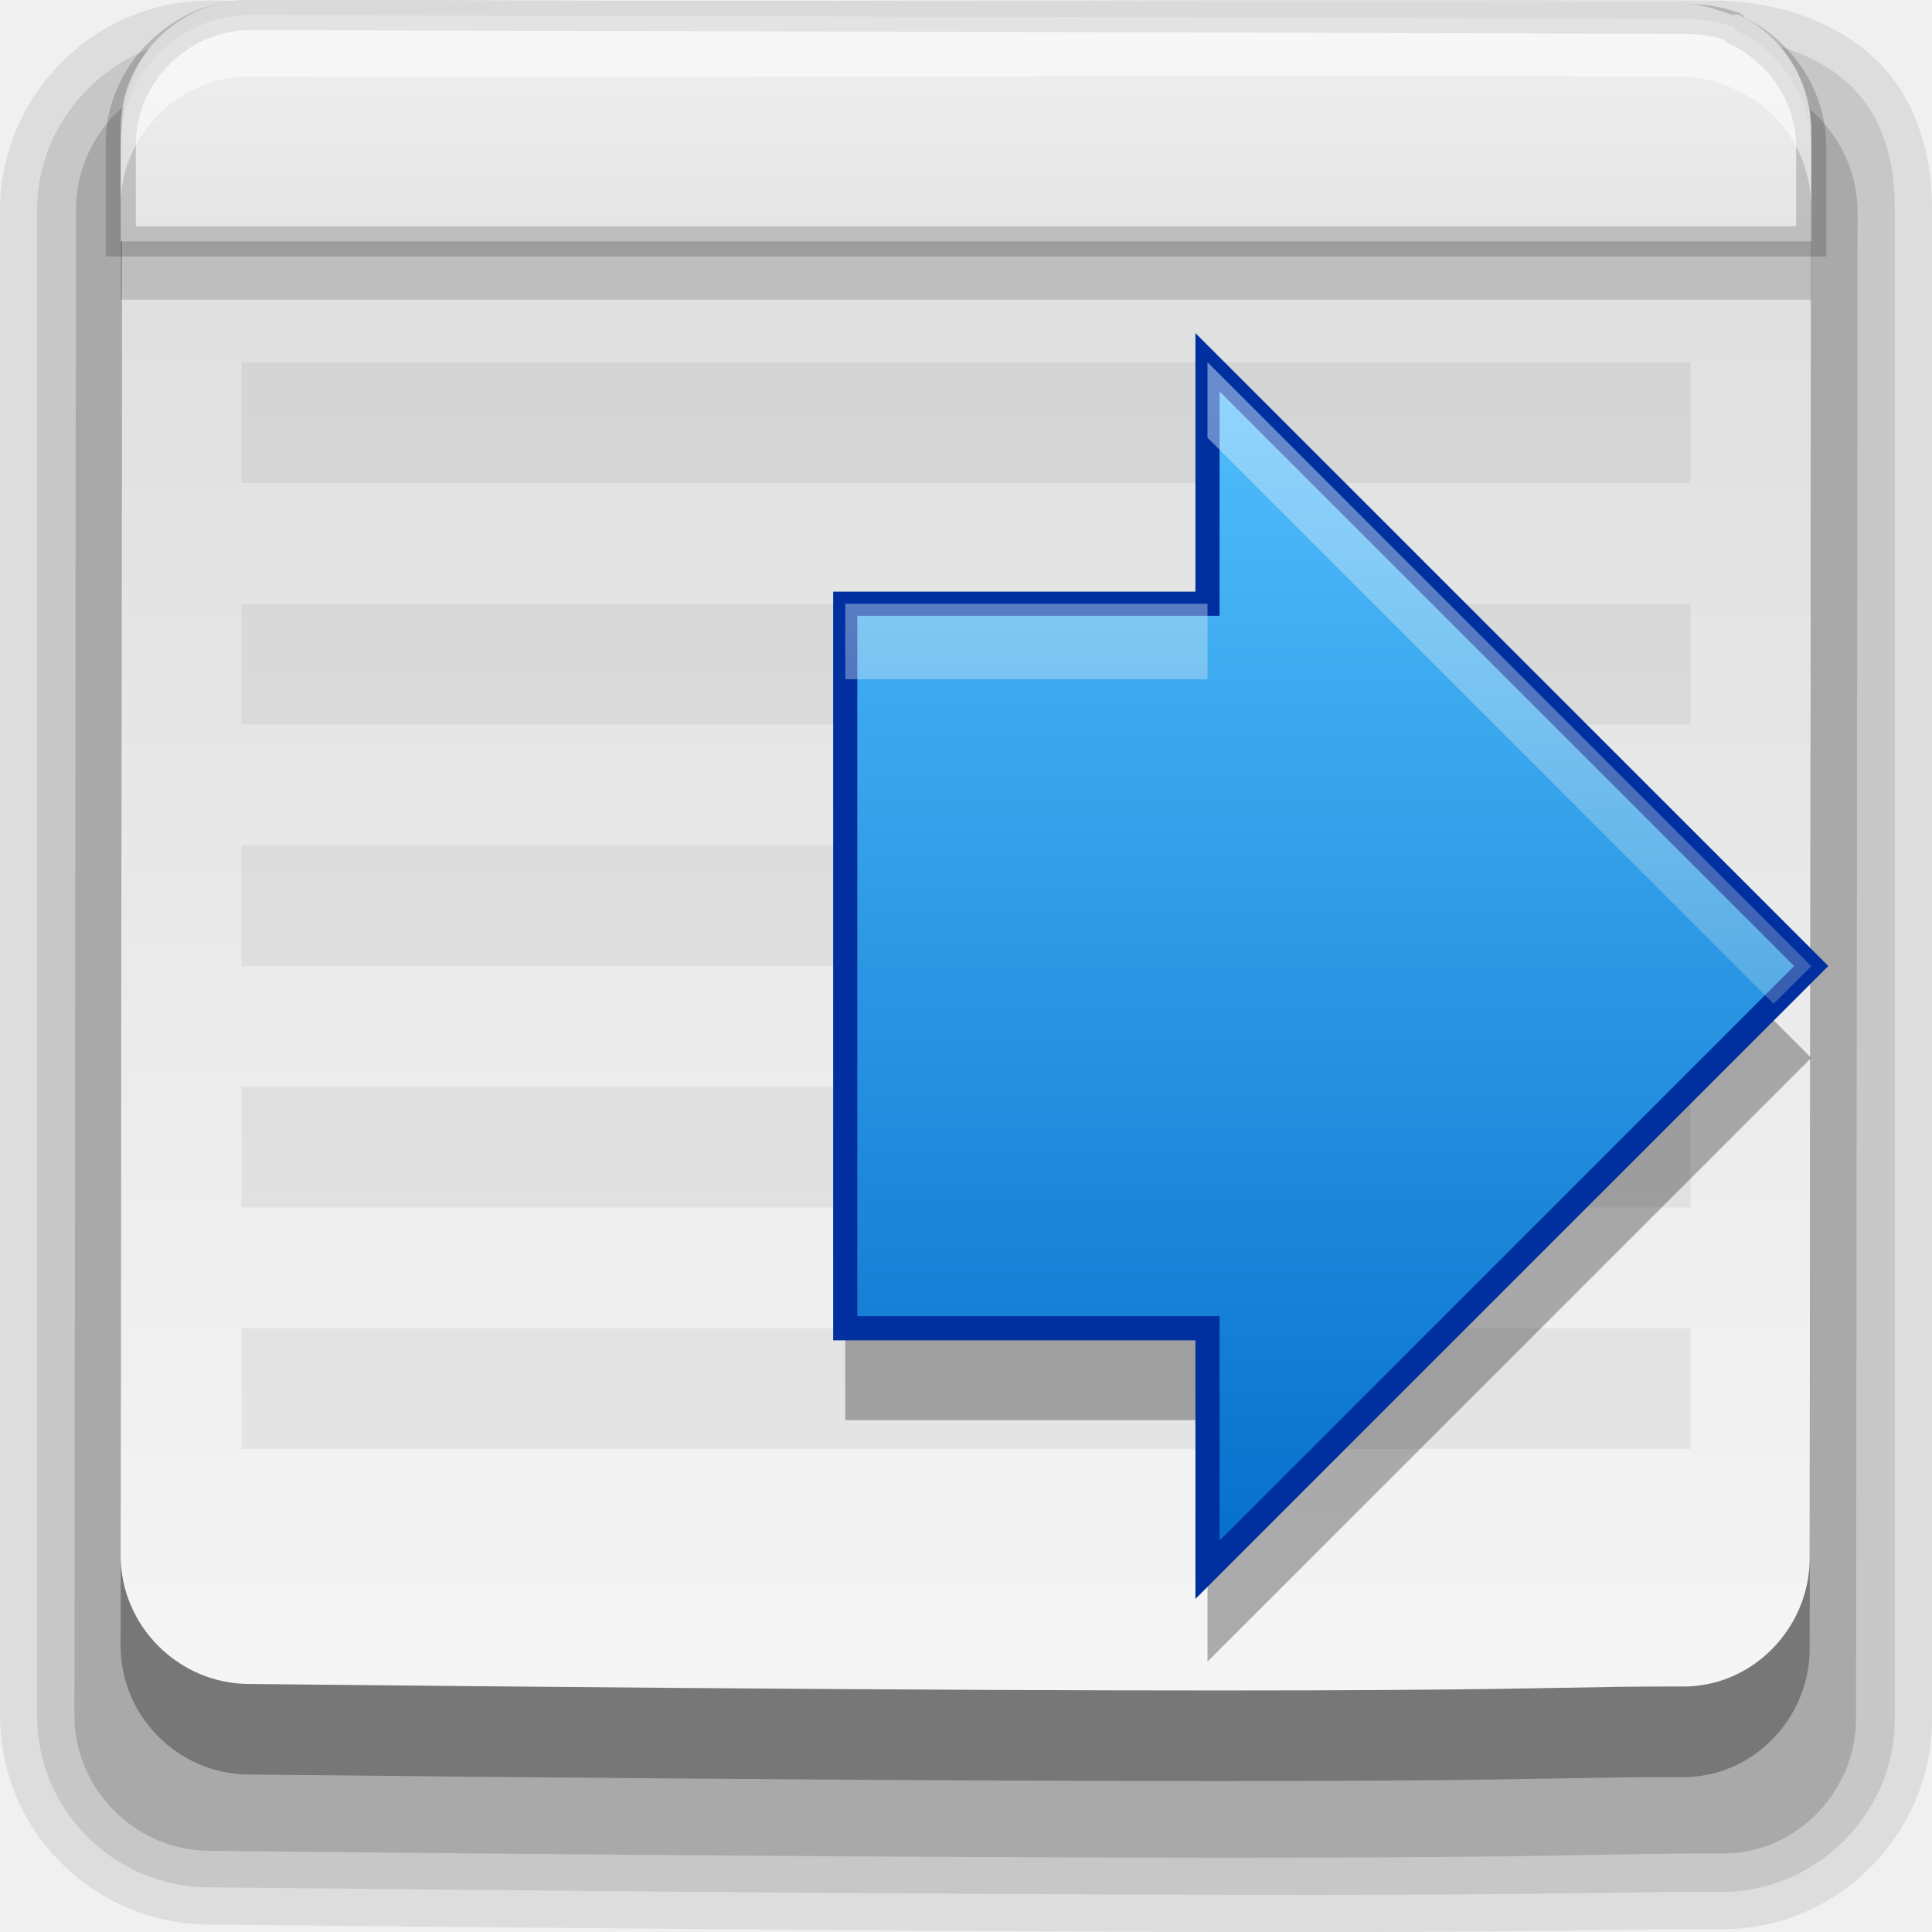
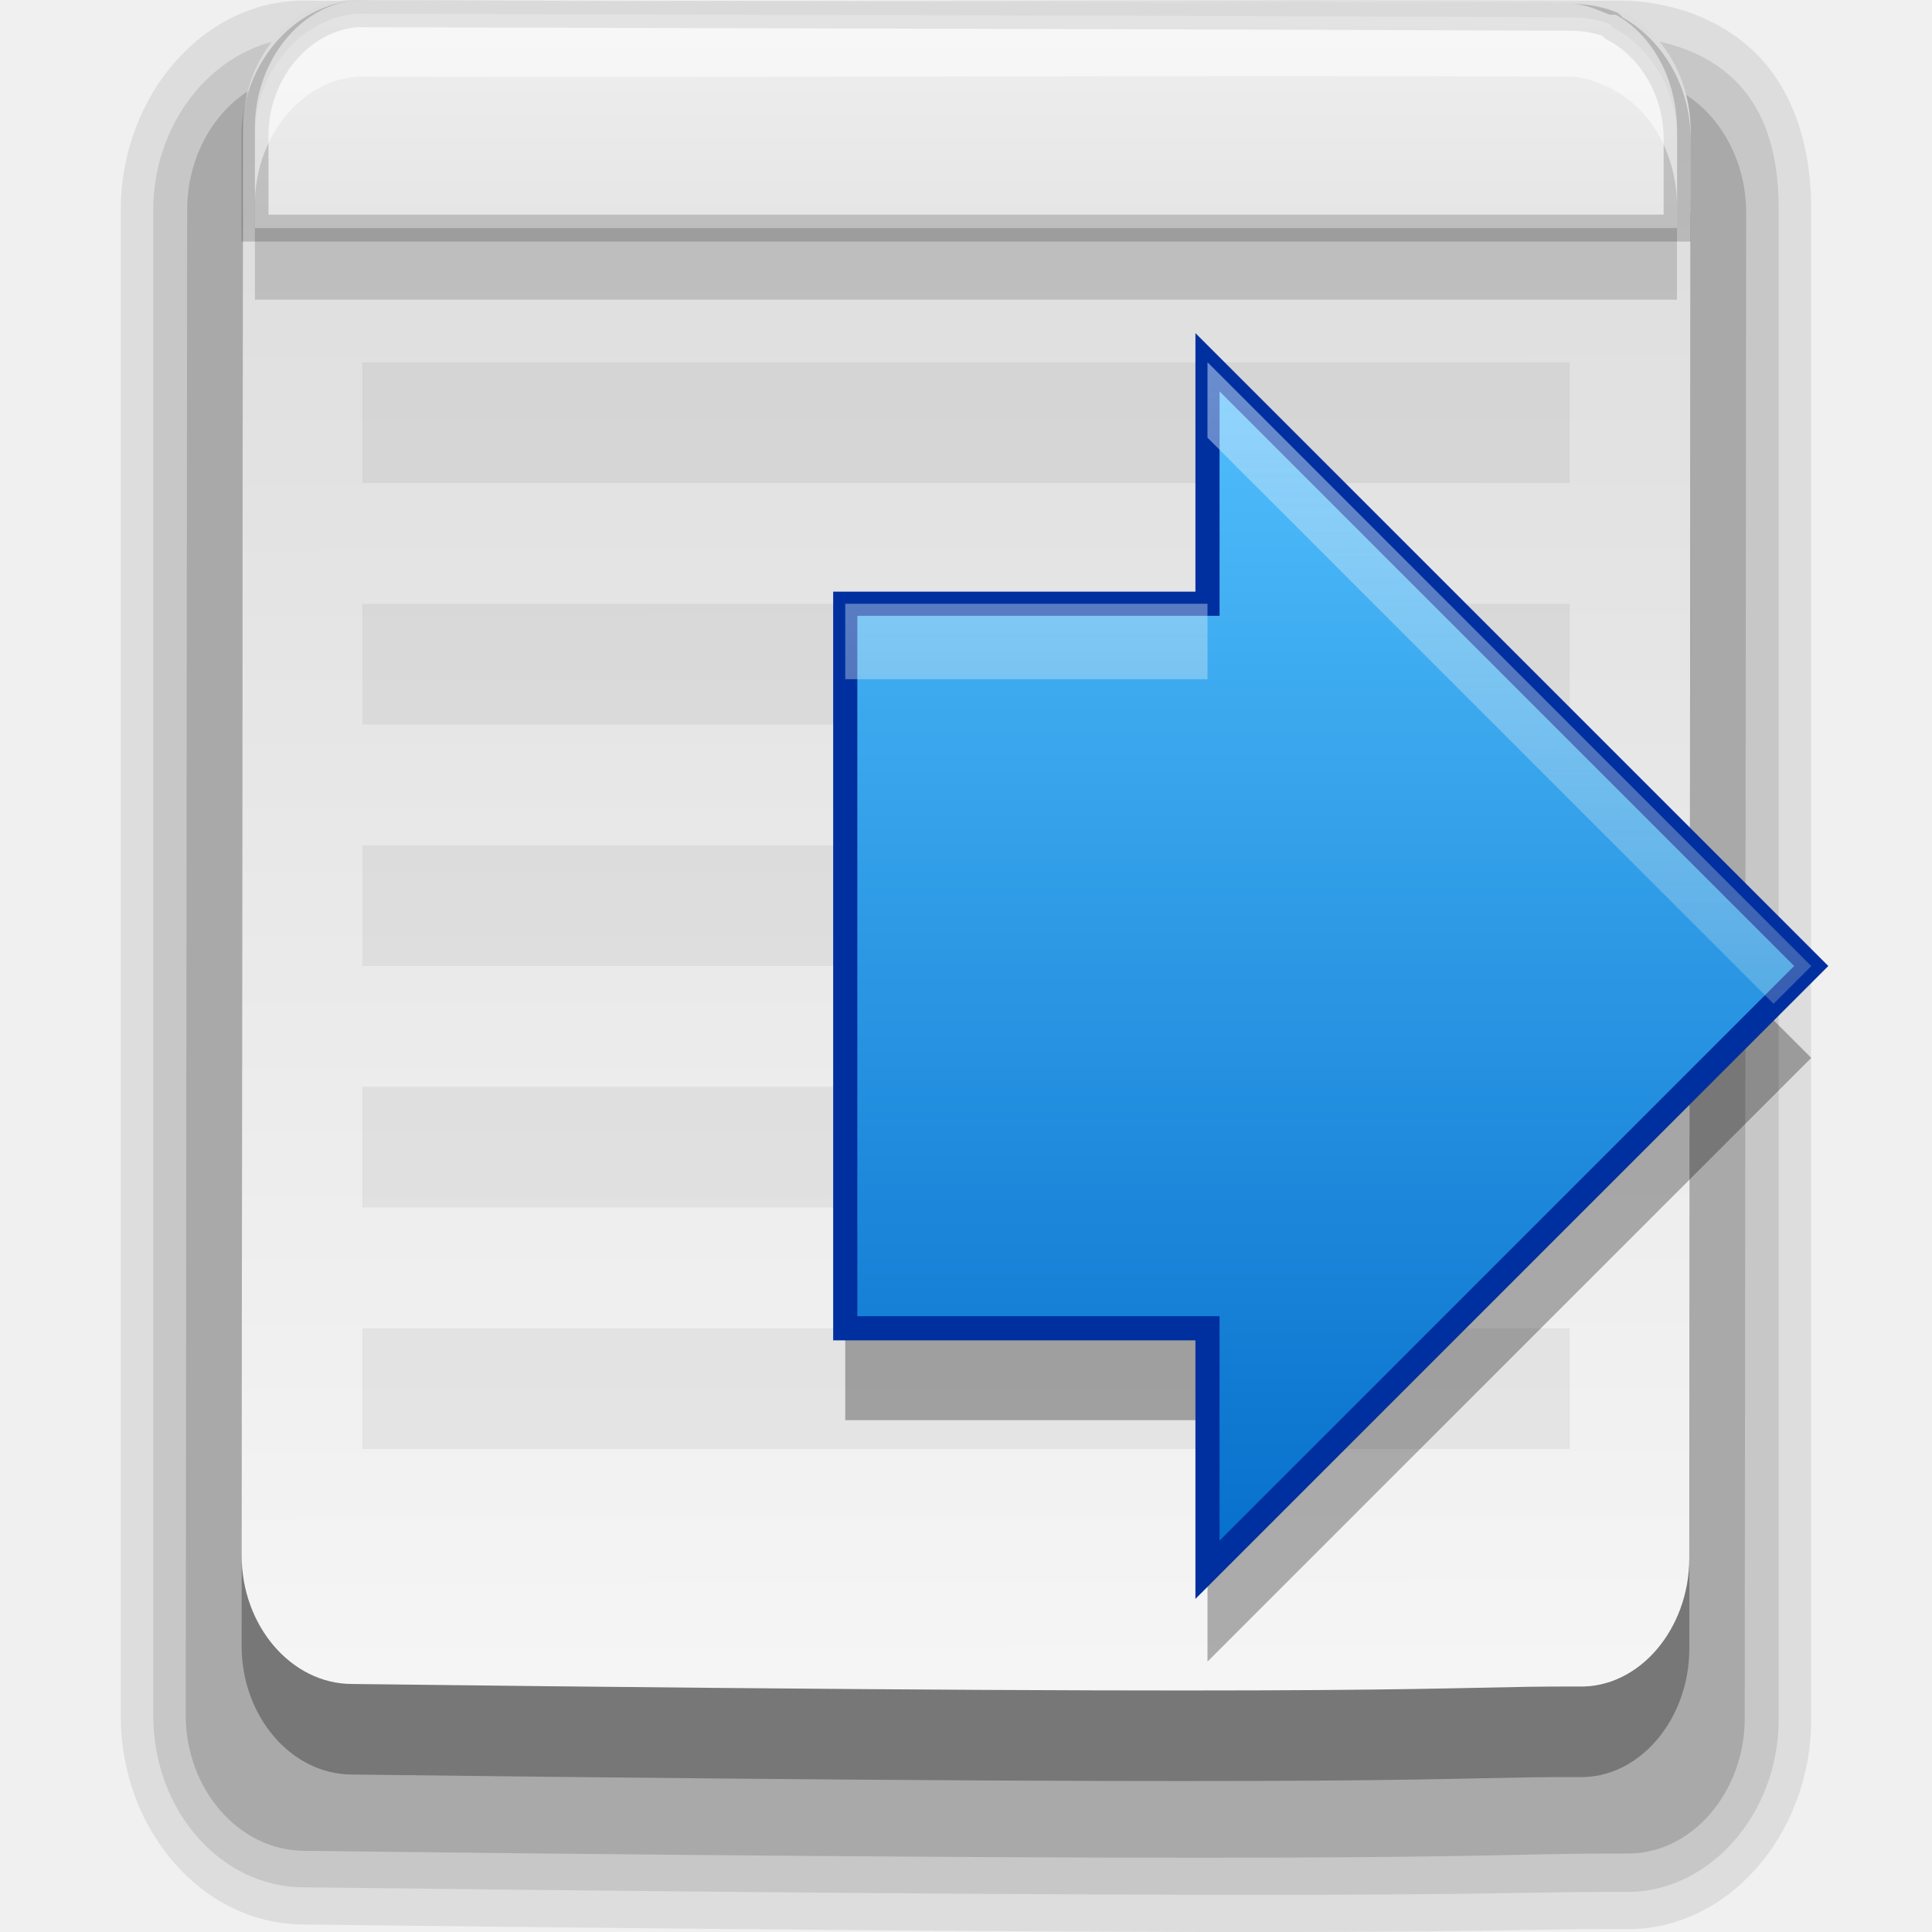
<svg xmlns="http://www.w3.org/2000/svg" xmlns:xlink="http://www.w3.org/1999/xlink" width="16" height="16" id="svg3301" version="1.1">
  <defs id="defs3303">
    <linearGradient id="linearGradient3827">
      <stop id="stop3829" offset="0" style="stop-color:#dbdbdb;stop-opacity:1" />
      <stop id="stop3831" offset="1" style="stop-color:#f5f5f5;stop-opacity:1" />
    </linearGradient>
    <linearGradient xlink:href="#linearGradient3827" id="linearGradient3788" gradientUnits="userSpaceOnUse" gradientTransform="matrix(1.013896,0.4613342,-0.4623654,1.011634,482.7626,-16.84992)" x1="5.275" y1="1038.707" x2="10.458" y2="1050.072" />
    <linearGradient xlink:href="#linearGradient3827" id="linearGradient3845" x1="8" y1="1040.362" x2="8" y2="1035.362" gradientUnits="userSpaceOnUse" />
    <linearGradient id="linearGradient3981">
      <stop style="stop-color:#d5ebff;stop-opacity:1;" offset="0" id="stop3983" />
      <stop style="stop-color:#fff6d5;stop-opacity:0;" offset="1" id="stop3985" />
    </linearGradient>
    <linearGradient id="linearGradient4414">
      <stop style="stop-color:#0069c8;stop-opacity:1;" offset="0" id="stop4416" />
      <stop style="stop-color:#55c4ff;stop-opacity:1;" offset="1" id="stop4418" />
    </linearGradient>
    <linearGradient xlink:href="#linearGradient4414" id="linearGradient3082" gradientUnits="userSpaceOnUse" x1="15.5" y1="1041.55" x2="15.5" y2="1029.862" gradientTransform="matrix(0.9582555,0,0,0.9582555,-7.061682,51.99108)" />
    <linearGradient xlink:href="#linearGradient3981" id="linearGradient3875" gradientUnits="userSpaceOnUse" gradientTransform="matrix(0.9582555,0,0,0.9582555,-7.061682,-984.3711)" x1="15.718" y1="1030.384" x2="15.718" y2="1040.82" />
    <linearGradient xlink:href="#linearGradient3981" id="linearGradient3037" gradientUnits="userSpaceOnUse" gradientTransform="matrix(0.9582555,0,0,0.9582555,-5.061682,51.99108)" x1="15.718" y1="1030.384" x2="15.718" y2="1040.82" />
    <linearGradient xlink:href="#linearGradient4414" id="linearGradient3039" gradientUnits="userSpaceOnUse" gradientTransform="matrix(0.9582555,0,0,0.9582555,-5.061682,51.99108)" x1="15.5" y1="1041.55" x2="15.5" y2="1029.862" />
+     <linearGradient id="linearGradient4794">
+       <stop style="stop-color:#646464;stop-opacity:1;" offset="0" id="stop4796" />
+       <stop style="stop-color:#969696;stop-opacity:1;" offset="1" id="stop4798" />
+     </linearGradient>
+     <linearGradient id="linearGradient4800">
+       <stop style="stop-color:#000000;stop-opacity:1;" offset="0" id="stop4802" />
+       <stop style="stop-color:#fff6d5;stop-opacity:0;" offset="1" id="stop4804" />
+     </linearGradient>
+     <linearGradient gradientTransform="matrix(0.8412007,0,0,0.9474797,1.270394,54.4236)" gradientUnits="userSpaceOnUse" y2="1035.362" x2="8" y1="1040.362" x1="8" id="linearGradient3845-8" xlink:href="#linearGradient3827-4" />
+     <linearGradient y2="1050.072" x2="10.458" y1="1038.707" x1="5.275" gradientTransform="matrix(0.8690537,0.4613176,-0.3963134,1.011598,414.9396,-16.81156)" gradientUnits="userSpaceOnUse" id="linearGradient3788-4" xlink:href="#linearGradient3827-4" />
+     <linearGradient id="linearGradient3827-4">
+       <stop style="stop-color:#dbdbdb;stop-opacity:1" offset="0" id="stop3829-0" />
+       <stop style="stop-color:#f5f5f5;stop-opacity:1" offset="1" id="stop3831-9" />
+     </linearGradient>
  </defs>
  <g id="layer1" transform="translate(0,-1036.362)">
-     <path style="font-size:medium;font-style:normal;font-variant:normal;font-weight:normal;font-stretch:normal;text-indent:0;text-align:start;text-decoration:none;line-height:normal;letter-spacing:normal;word-spacing:normal;text-transform:none;direction:ltr;block-progression:tb;writing-mode:lr-tb;text-anchor:start;baseline-shift:baseline;opacity:0.08;color:#000000;fill:#000000;fill-opacity:1;fill-rule:nonzero;stroke:none;stroke-width:1;marker:none;visibility:visible;display:inline;overflow:visible;enable-background:accumulate;font-family:Sans;-inkscape-font-specification:Sans" d="m 1.769,1036.367 c -0.968,-0.021 -1.768,0.777 -1.769,1.732 l 0,12.47 C -0.001,1051.522 0.776,1052.298 1.731,1052.3 c 11.178,0.116 11.006,0.034 12.5,0.038 0.968,0.021 1.768,-0.777 1.769,-1.732 l 0,-12.508 c 0.002,-0.548 -0.182,-1.01 -0.538,-1.308 -0.356,-0.298 -0.809,-0.406 -1.192,-0.423 -4.169,-0.014 -8.333,0.013 -12.5,0 z" id="path3803" />
-     <path style="font-size:medium;font-style:normal;font-variant:normal;font-weight:normal;font-stretch:normal;text-indent:0;text-align:start;text-decoration:none;line-height:normal;letter-spacing:normal;word-spacing:normal;text-transform:none;direction:ltr;block-progression:tb;writing-mode:lr-tb;text-anchor:start;baseline-shift:baseline;opacity:0.1;color:#000000;fill:#000000;fill-opacity:1;fill-rule:nonzero;stroke:none;stroke-width:0.5;marker:none;visibility:visible;display:inline;overflow:visible;enable-background:accumulate;font-family:Sans;-inkscape-font-specification:Sans" d="m 1.769,1036.674 c -0.793,-0.017 -1.461,0.638 -1.462,1.424 l 0,12.47 c -9.432e-4,0.785 0.637,1.423 1.423,1.424 11.176,0.116 10.993,0.034 12.5,0.038 0.793,0.017 1.461,-0.638 1.462,-1.424 l 0,-12.508 c 0.002,-0.486 -0.143,-0.843 -0.423,-1.078 -0.28,-0.234 -0.654,-0.331 -1,-0.346 -4.168,-0.014 -8.333,0.013 -12.5,0 z" id="path3799" />
-     <path id="path3005" d="m 14.7,1037.091 c -0.141,-0.049 -0.289,-0.086 -0.44,-0.087 -4.168,-0.014 -8.336,-0.016 -12.504,-0.026 -0.618,-0.014 -1.127,0.503 -1.127,1.119 l -0.013,12.468 c -7.404e-4,0.616 0.505,1.124 1.123,1.125 11.174,0.116 10.985,0.018 12.505,0.022 0.618,0.014 1.127,-0.503 1.127,-1.119 l 0.013,-12.468 c 5.07e-4,-0.447 -0.261,-0.839 -0.647,-1.019 -0.013,-4e-4 -0.025,-0.014 -0.038,-0.016 z" style="opacity:0.15;fill:#000000;fill-opacity:1;stroke:none" />
-     <path style="opacity:0.3;fill:#000000;fill-opacity:1;stroke:none" d="m 14.351,1037.218 c -0.134,-0.046 -0.274,-0.081 -0.417,-0.082 -3.951,-0.014 -7.902,-0.015 -11.853,-0.024 -0.586,-0.014 -1.068,0.477 -1.069,1.061 l -0.013,11.819 c -7.0187e-4,0.584 0.479,1.065 1.065,1.066 10.592,0.11 10.413,0.017 11.854,0.021 0.585,0.014 1.068,-0.477 1.069,-1.061 l 0.013,-11.819 c 4.81e-4,-0.423 -0.248,-0.795 -0.613,-0.966 -0.012,-4e-4 -0.024,-0.014 -0.036,-0.015 z" id="path3764" />
-     <path id="path3786" d="m 14.351,1036.468 c -0.134,-0.046 -0.274,-0.081 -0.417,-0.082 -3.951,-0.014 -7.902,-0.015 -11.853,-0.024 -0.586,-0.014 -1.068,0.477 -1.069,1.061 l -0.013,11.819 c -7.0187e-4,0.584 0.479,1.065 1.065,1.066 10.592,0.11 10.413,0.017 11.854,0.021 0.585,0.014 1.068,-0.477 1.069,-1.061 l 0.013,-11.819 c 4.81e-4,-0.423 -0.248,-0.795 -0.613,-0.966 -0.012,-4e-4 -0.024,-0.014 -0.036,-0.015 z" style="fill:url(#linearGradient3788);fill-opacity:1;stroke:none" />
-     <path id="path3824" d="m 1,1037.922 0,0.922 14,0 0,-0.922 z" style="opacity:0.15;fill:#000000;fill-opacity:1;stroke:none" />
-     <path style="fill:url(#linearGradient3845);fill-opacity:1;fill-rule:evenodd;stroke:#000000;stroke-width:0.25;stroke-miterlimit:4;stroke-opacity:0.173;stroke-dasharray:none" d="m 2.094,1036.487 c -0.586,-0.014 -1.093,0.479 -1.094,1.062 l 0,0.812 14,0 0,-0.781 c 4.81e-4,-0.423 -0.259,-0.798 -0.625,-0.969 -0.012,-4e-4 -0.019,-0.03 -0.031,-0.031 -0.134,-0.046 -0.263,-0.062 -0.406,-0.062 -3.951,-0.014 -7.893,-0.022 -11.844,-0.031 z" id="path3042" />
-     <path style="opacity:0.5;fill:#ffffff;fill-opacity:1;stroke:none" d="m 2.086,1036.362 c -0.586,-0.014 -1.086,0.472 -1.086,1.056 l 0,0.634 c 6.622e-4,-0.584 0.5,-1.07 1.086,-1.056 3.951,0.01 7.907,-0.014 11.858,0 0.143,0 0.258,0.044 0.392,0.091 0.012,0 0.048,0.03 0.06,0.03 0.366,0.171 0.604,0.542 0.603,0.966 l 0,-0.634 c 4.81e-4,-0.423 -0.238,-0.795 -0.603,-0.966 -0.012,-4e-4 -0.048,0 -0.06,0 -0.134,-0.046 -0.249,-0.09 -0.392,-0.091 -3.951,-0.014 -7.907,-0.022 -11.858,-0.03 z" id="path3805" />
-     <path style="opacity:0.08;fill:#505050;fill-opacity:1;fill-rule:evenodd;stroke:none" d="m 2,3 0,1 12,0 0,-1 z m 0,2 0,1 12,0 0,-1 z m 0,2 0,1 12,0 0,-1 z m 0,2 0,1 12,0 0,-1 z m 0,2 0,1 12,0 0,-1 z" id="rect3781" transform="translate(0,1036.362)" />
+     <g id="layer1-5" transform="translate(5.717094e-5,7.4677348e-6)">
+       <path id="path3803-5" d="m 2.548,1036.367 c -0.847,-0.021 -1.547,0.777 -1.548,1.732 l 0,12.469 c -9.9991e-4,0.954 0.679,1.73 1.514,1.732 9.781,0.116 9.63,0.034 10.937,0.038 0.847,0.021 1.547,-0.777 1.548,-1.732 l 0,-12.507 c 0.002,-0.548 -0.16,-1.01 -0.471,-1.308 -0.312,-0.298 -0.708,-0.406 -1.043,-0.423 -3.648,-0.014 -7.291,0.013 -10.937,0 z" style="font-size:medium;font-style:normal;font-variant:normal;font-weight:normal;font-stretch:normal;text-indent:0;text-align:start;text-decoration:none;line-height:normal;letter-spacing:normal;word-spacing:normal;text-transform:none;direction:ltr;block-progression:tb;writing-mode:lr-tb;text-anchor:start;baseline-shift:baseline;opacity:0.08;color:#000000;fill:#000000;fill-opacity:1;fill-rule:nonzero;stroke:none;stroke-width:1;marker:none;visibility:visible;display:inline;overflow:visible;enable-background:accumulate;font-family:Sans;-inkscape-font-specification:Sans" />
+       <path id="path3799-1" d="m 2.548,1036.675 c -0.694,-0.017 -1.278,0.638 -1.279,1.424 l 0,12.469 c -8.253e-4,0.785 0.557,1.423 1.245,1.424 9.779,0.116 9.619,0.034 10.937,0.038 0.694,0.017 1.278,-0.638 1.279,-1.424 l 0,-12.508 c 0.002,-0.486 -0.125,-0.843 -0.37,-1.078 -0.245,-0.234 -0.572,-0.331 -0.875,-0.346 -3.647,-0.014 -7.291,0.013 -10.937,0 z" style="font-size:medium;font-style:normal;font-variant:normal;font-weight:normal;font-stretch:normal;text-indent:0;text-align:start;text-decoration:none;line-height:normal;letter-spacing:normal;word-spacing:normal;text-transform:none;direction:ltr;block-progression:tb;writing-mode:lr-tb;text-anchor:start;baseline-shift:baseline;opacity:0.1;color:#000000;fill:#000000;fill-opacity:1;fill-rule:nonzero;stroke:none;stroke-width:0.5;marker:none;visibility:visible;display:inline;overflow:visible;enable-background:accumulate;font-family:Sans;-inkscape-font-specification:Sans" />
+       <path style="opacity:0.15;fill:#000000;fill-opacity:1;stroke:none" d="m 13.862,1037.092 c -0.124,-0.049 -0.252,-0.086 -0.385,-0.087 -3.647,-0.014 -7.294,-0.016 -10.941,-0.026 -0.541,-0.014 -0.986,0.503 -0.986,1.119 l -0.012,12.467 c -6.478e-4,0.616 0.442,1.124 0.983,1.125 9.778,0.116 9.612,0.018 10.942,0.022 0.54,0.014 0.986,-0.503 0.986,-1.119 l 0.012,-12.467 c 4.43e-4,-0.447 -0.229,-0.839 -0.566,-1.019 -0.011,-4e-4 -0.022,-0.014 -0.033,-0.016 z" id="path3005-7" />
+       <path id="path3764-1" d="m 13.444,1037.218 c -0.115,-0.046 -0.234,-0.081 -0.357,-0.082 -3.386,-0.014 -6.773,-0.015 -10.159,-0.024 -0.502,-0.014 -0.915,0.477 -0.916,1.061 l -0.011,11.819 c -6.016e-4,0.584 0.411,1.065 0.913,1.066 9.079,0.11 8.925,0.017 10.16,0.021 0.502,0.014 0.915,-0.477 0.916,-1.061 l 0.011,-11.819 c 4.12e-4,-0.423 -0.212,-0.795 -0.526,-0.966 -0.01,-4e-4 -0.02,-0.014 -0.031,-0.015 z" style="opacity:0.3;fill:#000000;fill-opacity:1;stroke:none" />
+       <path style="fill:url(#linearGradient3788-4);fill-opacity:1;stroke:none" d="m 13.444,1036.469 c -0.115,-0.046 -0.234,-0.081 -0.357,-0.082 -3.386,-0.014 -6.773,-0.015 -10.159,-0.024 -0.502,-0.014 -0.915,0.477 -0.916,1.061 l -0.011,11.818 c -6.016e-4,0.584 0.411,1.065 0.913,1.066 9.079,0.11 8.925,0.017 10.16,0.021 0.502,0.014 0.915,-0.477 0.916,-1.061 l 0.011,-11.818 c 4.11e-4,-0.423 -0.212,-0.795 -0.526,-0.966 -0.01,-4e-4 -0.02,-0.014 -0.031,-0.015 z" id="path3786-1" />
+       <path style="opacity:0.15;fill:#000000;fill-opacity:1;stroke:none" d="m 2.111,1037.922 0,0.922 11.777,0 0,-0.922 z" id="path3824-5" />
+       <path id="path3042-2" d="m 3.032,1036.474 c -0.493,-0.013 -0.92,0.454 -0.92,1.007 l 0,0.77 11.777,0 0,-0.74 c 4.04e-4,-0.401 -0.218,-0.756 -0.526,-0.918 -0.01,-4e-4 -0.016,-0.028 -0.026,-0.029 -0.113,-0.043 -0.221,-0.059 -0.342,-0.059 -3.323,-0.013 -6.64,-0.021 -9.963,-0.029 z" style="fill:url(#linearGradient3845-8);fill-opacity:1;fill-rule:evenodd;stroke:#000000;stroke-width:0.223;stroke-miterlimit:4;stroke-opacity:0.173;stroke-dasharray:none" />
+       <path id="path3805-7" d="m 3.025,1036.363 c -0.493,-0.014 -0.913,0.472 -0.914,1.056 l 0,0.634 c 5.571e-4,-0.584 0.421,-1.07 0.914,-1.056 3.323,0.01 6.651,-0.014 9.975,0 0.121,0 0.217,0.044 0.33,0.091 0.01,0 0.041,0.03 0.051,0.03 0.308,0.171 0.508,0.542 0.508,0.965 l 0,-0.634 c 4.06e-4,-0.423 -0.2,-0.795 -0.508,-0.965 -0.01,-4e-4 -0.041,0 -0.051,0 -0.113,-0.046 -0.209,-0.09 -0.33,-0.091 -3.323,-0.014 -6.652,-0.022 -9.975,-0.03 z" style="opacity:0.5;fill:#ffffff;fill-opacity:1;stroke:none" />
+     </g>
+     <path style="opacity:0.08;fill:#505050;fill-opacity:1;fill-rule:evenodd;stroke:none" d="m 3,1039.362 0,1 10,0 0,-1 z m 0,2 0,1 10,0 0,-1 z m 0,2 0,1 10,0 0,-1 z m 0,2 0,1 10,0 0,-1 z m 0,2 0,1 10,0 0,-1 z" id="rect3781" />
    <path id="path3877" d="m 10,1040.123 0,2 -3,0 0,6 3,0 0,2 5,-5 z" style="opacity:0.3;fill:#000000;fill-opacity:1;stroke:none" />
    <path style="fill:url(#linearGradient3039);fill-opacity:1;stroke:#0030a0;stroke-width:0.2;stroke-miterlimit:4;stroke-opacity:1;stroke-dasharray:none" d="m 10,1039.362 0,2 -3,0 0,6 3,0 0,2 5,-5 z" id="path1375" />
    <path style="font-size:medium;font-style:normal;font-variant:normal;font-weight:normal;font-stretch:normal;text-indent:0;text-align:start;text-decoration:none;line-height:normal;letter-spacing:normal;word-spacing:normal;text-transform:none;direction:ltr;block-progression:tb;writing-mode:lr-tb;text-anchor:start;baseline-shift:baseline;opacity:0;color:#000000;fill:#000000;fill-opacity:1;fill-rule:nonzero;stroke:none;stroke-width:0.3;marker:none;visibility:visible;display:inline;overflow:visible;enable-background:accumulate;font-family:Sans;-inkscape-font-specification:Sans" d="m 32.523,1035.423 0,0.344 0,2.875 -4.406,0 -0.156,0 0,0.156 0,5.969 0,0.156 0.156,0 4.406,0 0,2.844 0,0.375 0.25,-0.25 5.938,-6 0.125,-0.125 -0.125,-0.094 -5.875,-5.906 -0.062,-0.094 -0.25,-0.25 z m 0.312,0.719 5.594,5.656 -5.594,5.625 0,-2.656 0,-0.156 -0.156,0 -4.406,0 0,-5.656 4.406,0 0.156,0 0,-0.156 0,-2.656 z m -6.125,8.281 -0.25,0.25 -0.062,0.094 -5.875,5.906 -0.125,0.094 0.125,0.125 5.938,6 0.25,0.25 0,-0.375 0,-2.844 4.406,0 0.156,0 0,-0.156 0,-5.969 0,-0.156 -0.156,0 -4.406,0 0,-2.875 0,-0.344 z m -0.312,0.719 0,2.656 0,0.156 0.156,0 4.406,0 0,5.656 -4.406,0 -0.156,0 0,0.156 0,2.656 -5.594,-5.625 5.594,-5.656 z" id="path3815" />
    <path style="opacity:0.5;fill:url(#linearGradient3037);fill-opacity:1;stroke:none" d="m 10,1039.362 0,0.625 4.688,4.688 0.312,-0.312 z m -3,2 0,0.625 3,0 0,-0.625 z" id="path3864" />
  </g>
</svg>
